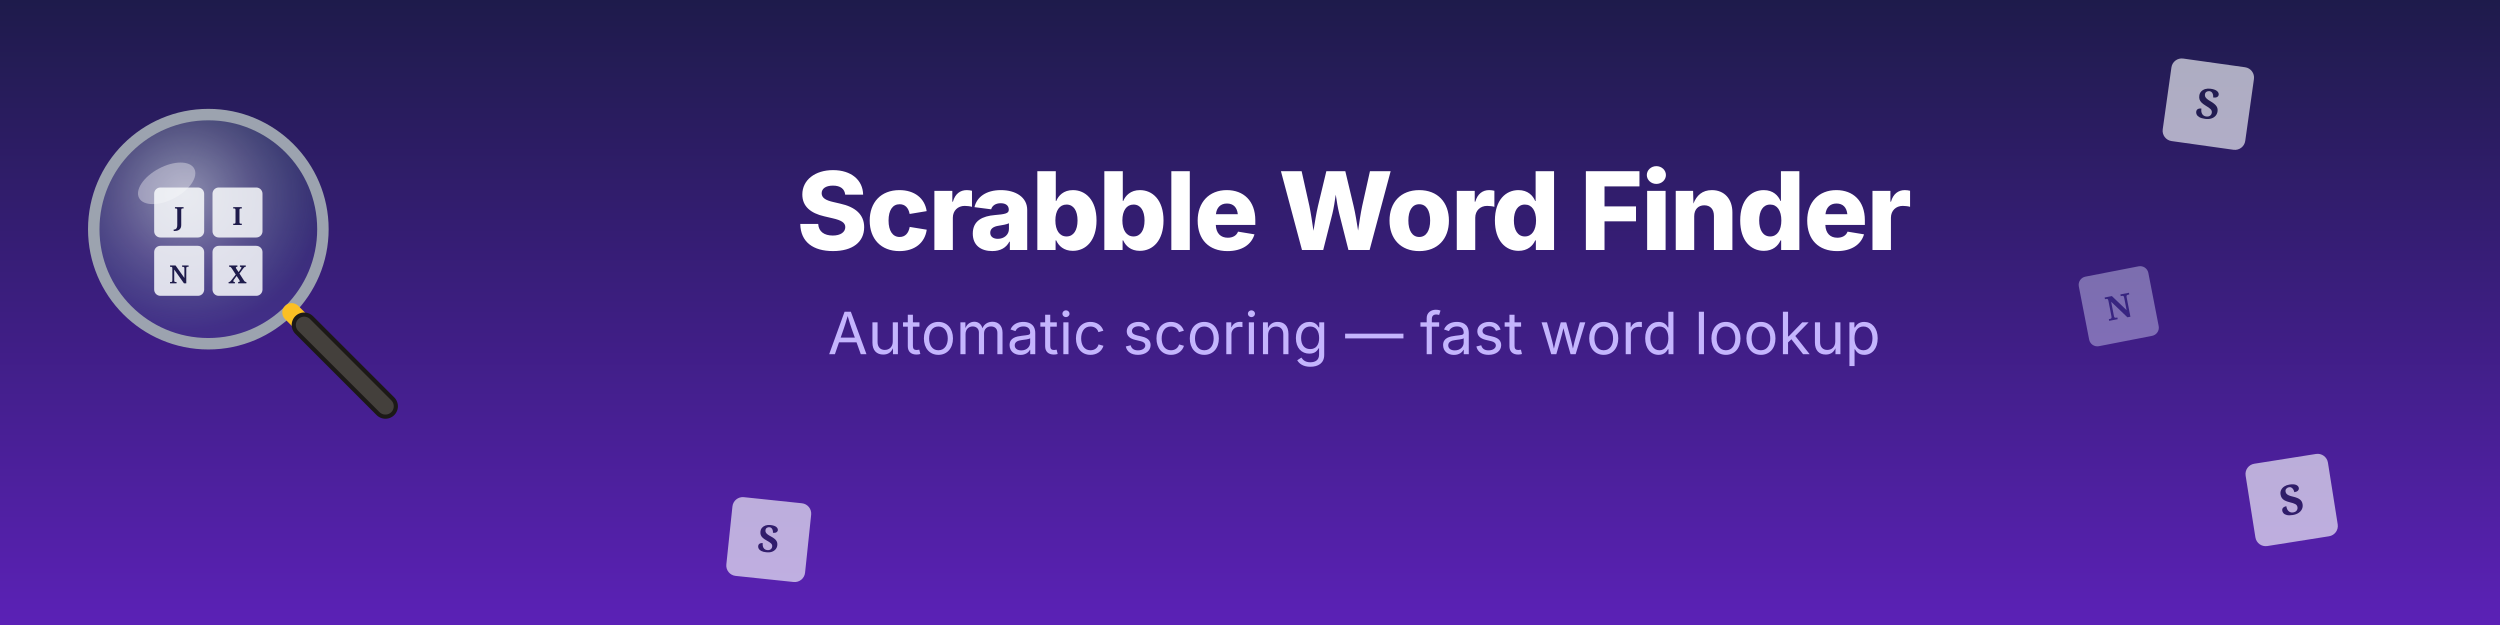
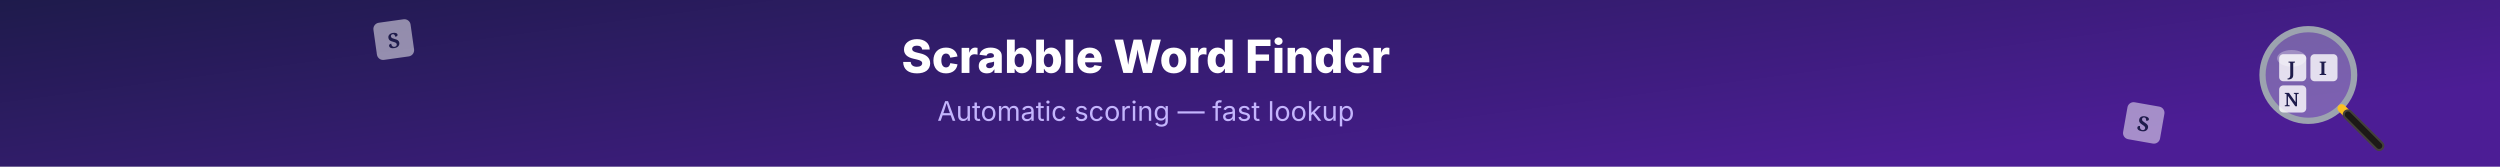
- <svg xmlns="http://www.w3.org/2000/svg" viewBox="0 0 1200 300" fill="none">
+ <svg xmlns="http://www.w3.org/2000/svg" viewBox="0 0 1200 80" fill="none">
  <defs>
-     <linearGradient id="bg7" x1="0.5" y1="0" x2="0.5" y2="1">
+     <linearGradient id="bg7" x1="0" y1="0" x2="1" y2="0.5">
      <stop offset="0%" stop-color="#1e1b4b" />
-       <stop offset="100%" stop-color="#5b21b6" />
+       <stop offset="100%" stop-color="#4c1d95" />
    </linearGradient>
-     <radialGradient id="lens7" cx="0.4" cy="0.35" r="0.6">
-       <stop offset="0%" stop-color="#ecfdf5" stop-opacity="0.5" />
-       <stop offset="50%" stop-color="#d1fae5" stop-opacity="0.25" />
-       <stop offset="100%" stop-color="#6ee7b7" stop-opacity="0.08" />
-     </radialGradient>
  </defs>
-   <rect width="1200" height="300" fill="url(#bg7)" />
-   <g transform="translate(30, 40)">
-     <circle cx="70" cy="70" r="55" fill="url(#lens7)" />
-     <circle cx="70" cy="70" r="55" fill="none" stroke="#9ca3af" stroke-width="5.5" />
-     <ellipse cx="50" cy="48" rx="15" ry="8" fill="white" opacity="0.36" transform="rotate(-28, 50, 48)" />
-     <rect x="44" y="50" width="24" height="24" rx="3" fill="#f8fafc" opacity="0.85" />
-     <text x="56" y="68" font-family="Georgia, serif" font-size="12" font-weight="bold" fill="#1e1b4b" text-anchor="middle">J</text>
-     <rect x="72" y="50" width="24" height="24" rx="3" fill="#f8fafc" opacity="0.85" />
-     <text x="84" y="68" font-family="Georgia, serif" font-size="12" font-weight="bold" fill="#1e1b4b" text-anchor="middle">I</text>
-     <rect x="44" y="78" width="24" height="24" rx="3" fill="#f8fafc" opacity="0.85" />
-     <text x="56" y="96" font-family="Georgia, serif" font-size="12" font-weight="bold" fill="#1e1b4b" text-anchor="middle">N</text>
-     <rect x="72" y="78" width="24" height="24" rx="3" fill="#f8fafc" opacity="0.85" />
-     <text x="84" y="96" font-family="Georgia, serif" font-size="12" font-weight="bold" fill="#1e1b4b" text-anchor="middle">X</text>
-     <line x1="110" y1="110" x2="116" y2="116" stroke="#fbbf24" stroke-width="9" stroke-linecap="round" />
-     <line x1="116" y1="116" x2="155" y2="155" stroke="#1c1917" stroke-width="12" stroke-linecap="round" />
-     <line x1="116" y1="116" x2="155" y2="155" stroke="#44403c" stroke-width="8" stroke-linecap="round" />
+   <rect width="1200" height="80" fill="url(#bg7)" />
+   <g transform="translate(1080, 8)">
+     <circle cx="28" cy="28" r="22" fill="#ecfdf5" fill-opacity="0.3" />
+     <circle cx="28" cy="28" r="22" fill="none" stroke="#9ca3af" stroke-width="3" />
+     <ellipse cx="20" cy="20" rx="7" ry="4" fill="white" opacity="0.3" />
+     <rect x="14" y="18" width="13" height="13" rx="2" fill="white" opacity="0.8" />
+     <text x="20" y="28" font-family="Georgia,serif" font-size="9" font-weight="bold" fill="#1e1b4b" text-anchor="middle">J</text>
+     <rect x="29" y="18" width="13" height="13" rx="2" fill="white" opacity="0.8" />
+     <text x="35" y="28" font-family="Georgia,serif" font-size="9" font-weight="bold" fill="#1e1b4b" text-anchor="middle">I</text>
+     <rect x="14" y="33" width="13" height="13" rx="2" fill="white" opacity="0.8" />
+     <text x="20" y="43" font-family="Georgia,serif" font-size="9" font-weight="bold" fill="#1e1b4b" text-anchor="middle">N</text>
+     <line x1="44" y1="44" x2="47" y2="47" stroke="#fbbf24" stroke-width="4" stroke-linecap="round" />
+     <line x1="47" y1="47" x2="62" y2="62" stroke="#44403c" stroke-width="5" stroke-linecap="round" />
+     <line x1="47" y1="47" x2="62" y2="62" stroke="#1c1917" stroke-width="3" stroke-linecap="round" />
  </g>
-   <g opacity="0.65">
-     <rect x="1040" y="30" width="40" height="40" rx="5" fill="#f8fafc" transform="rotate(8 1060 50)" />
-     <text x="1060" y="57" font-family="Georgia, serif" font-size="20" font-weight="bold" fill="#1e1b4b" text-anchor="middle" transform="rotate(8 1060 50)">S</text>
-     <rect x="1080" y="220" width="40" height="40" rx="5" fill="#f8fafc" transform="rotate(-9 1100 240)" />
-     <text x="1100" y="247" font-family="Georgia, serif" font-size="20" font-weight="bold" fill="#1e1b4b" text-anchor="middle" transform="rotate(-9 1100 240)">S</text>
-     <rect x="350" y="240" width="38" height="38" rx="5" fill="#f8fafc" transform="rotate(6 369 259)" />
-     <text x="369" y="265" font-family="Georgia, serif" font-size="18" font-weight="bold" fill="#1e1b4b" text-anchor="middle" transform="rotate(6 369 259)">S</text>
-   </g>
-   <g opacity="0.4">
-     <rect x="1000" y="130" width="34" height="34" rx="4" fill="#e0e7ff" transform="rotate(-11 1017 147)" />
-     <text x="1017" y="153" font-family="Georgia, serif" font-size="16" font-weight="bold" fill="#312e81" text-anchor="middle" transform="rotate(-11 1017 147)">N</text>
-   </g>
-   <text x="650" y="120" font-family="Inter, system-ui, sans-serif" font-size="52" font-weight="800" fill="white" text-anchor="middle" letter-spacing="-1">Scrabble Word Finder</text>
-   <text x="650" y="170" font-family="Inter, system-ui, sans-serif" font-size="28" fill="#c4b5fd" text-anchor="middle">Automatic scoring — fast word lookup</text>
+   <rect x="180" y="10" width="18" height="18" rx="3" fill="white" opacity="0.5" transform="rotate(-8 189 19)" />
+   <text x="189" y="23" font-family="Georgia,serif" font-size="10" font-weight="bold" fill="#1e1b4b" text-anchor="middle" transform="rotate(-8 189 19)">S</text>
+   <rect x="1020" y="50" width="18" height="18" rx="3" fill="white" opacity="0.5" transform="rotate(10 1029 59)" />
+   <text x="1029" y="63" font-family="Georgia,serif" font-size="10" font-weight="bold" fill="#1e1b4b" text-anchor="middle" transform="rotate(10 1029 59)">S</text>
+   <text x="550" y="35" font-family="Inter,system-ui,sans-serif" font-size="22" font-weight="800" fill="white" text-anchor="middle">Scrabble Word Finder</text>
+   <text x="550" y="58" font-family="Inter,system-ui,sans-serif" font-size="13" fill="#c4b5fd" text-anchor="middle">Automatic scoring — fast lookup</text>
</svg>
